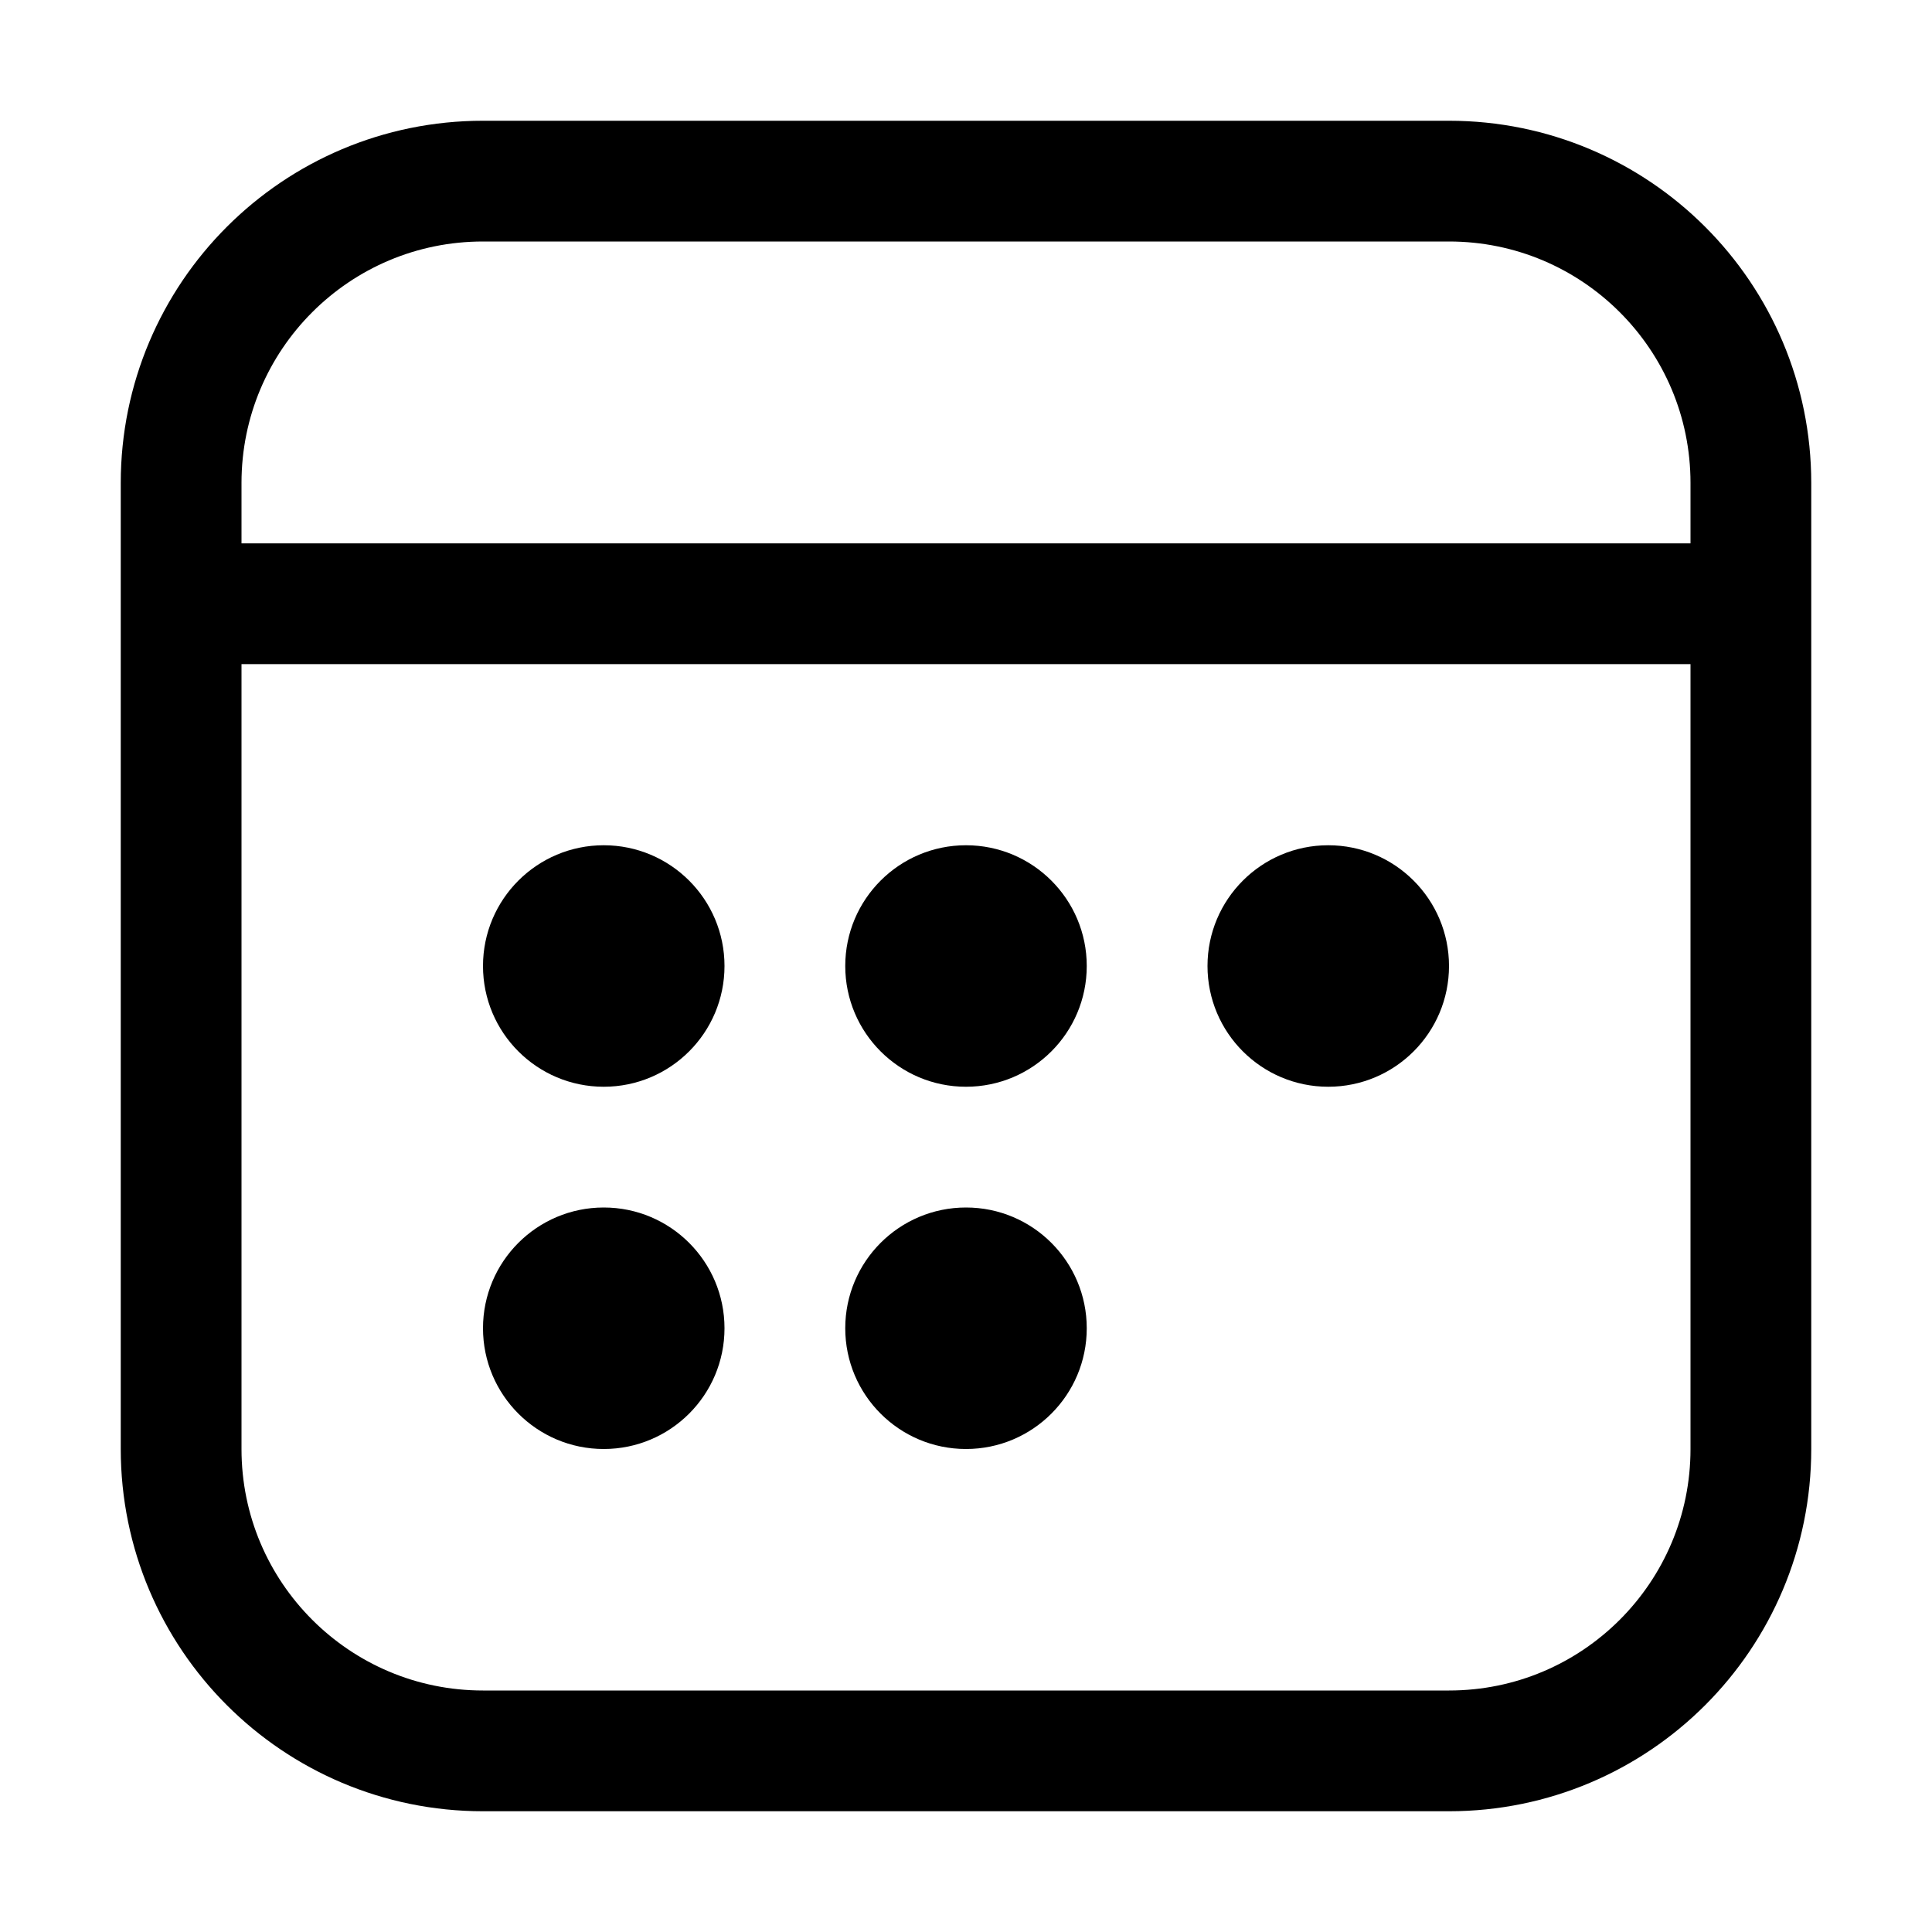
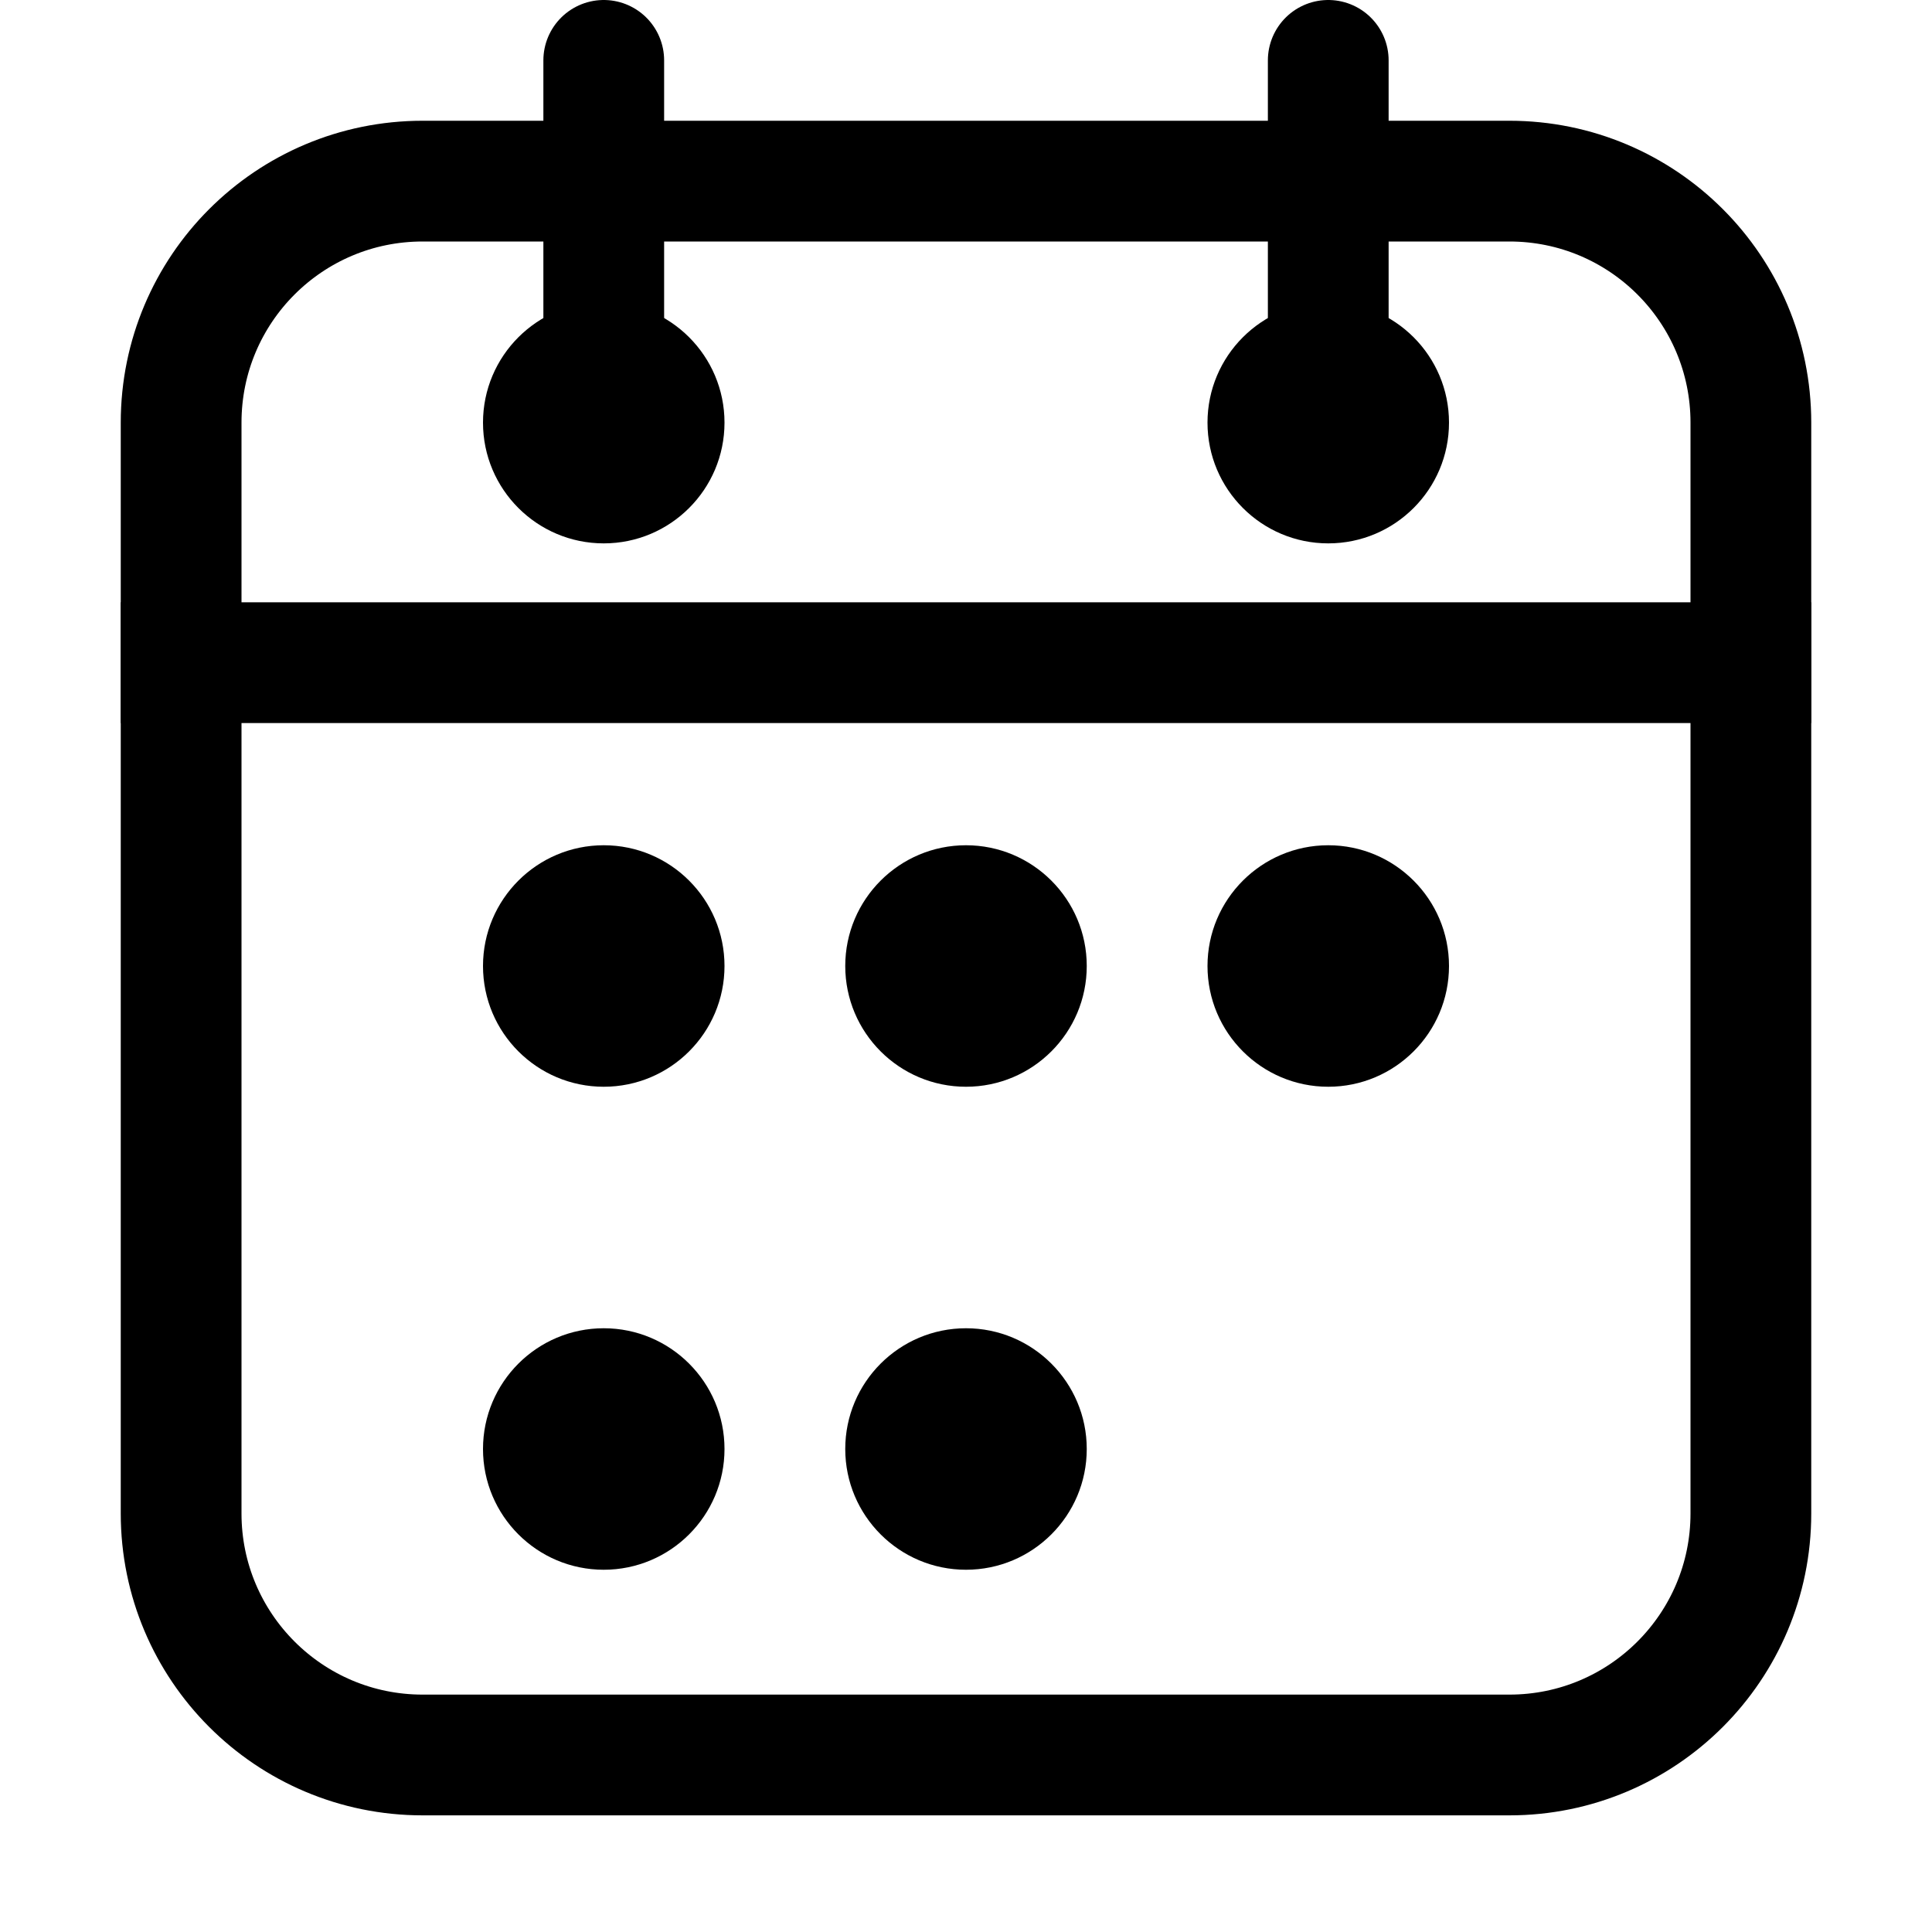
<svg xmlns="http://www.w3.org/2000/svg" width="16" height="16" viewBox="0 0 16 16" fill="none">
-   <path d="M4 1.5H12C13.381 1.5 14.5 2.619 14.5 4V12C14.5 13.381 13.381 14.5 12 14.5H4C2.619 14.5 1.5 13.381 1.5 12V4C1.5 2.619 2.619 1.5 4 1.5Z" stroke="black" />
-   <path d="M1.5 5H14.5" stroke="black" />
-   <rect x="4" y="7" width="2" height="2" rx="1" fill="black" />
-   <rect x="4" y="10" width="2" height="2" rx="1" fill="black" />
-   <rect x="7" y="10" width="2" height="2" rx="1" fill="black" />
-   <rect x="7" y="7" width="2" height="2" rx="1" fill="black" />
-   <rect x="10" y="7" width="2" height="2" rx="1" fill="black" />
+   <path d="M5 0.5V3.5M11 0.5V3.192M3.5 14.534H12.5C13.605 14.534 14.5 13.638 14.5 12.534V3.5C14.5 2.395 13.605 1.5 12.5 1.5H3.5C2.395 1.5 1.5 2.395 1.5 3.5V12.534C1.5 13.638 2.395 14.534 3.5 14.534Z" stroke="black" stroke-linecap="round" />
+   <path d="M1 5.488H15" stroke="black" />
+   <path d="M4 3.5C4 2.948 4.448 2.5 5 2.5C5.552 2.5 6 2.948 6 3.5C6 4.052 5.552 4.5 5 4.5C4.448 4.5 4 4.052 4 3.5Z" fill="black" />
+   <path d="M4 12C4 11.448 4.448 11 5 11C5.552 11 6 11.448 6 12C6 12.552 5.552 13 5 13C4.448 13 4 12.552 4 12Z" fill="black" />
+   <path d="M7 12C7 11.448 7.448 11 8 11C8.552 11 9 11.448 9 12C9 12.552 8.552 13 8 13C7.448 13 7 12.552 7 12Z" fill="black" />
+   <path d="M10 3.5C10 2.948 10.448 2.5 11 2.5C11.552 2.5 12 2.948 12 3.5C12 4.052 11.552 4.5 11 4.5C10.448 4.5 10 4.052 10 3.5Z" fill="black" />
+   <path d="M10 8C10 7.448 10.448 7 11 7C11.552 7 12 7.448 12 8C12 8.552 11.552 9 11 9C10.448 9 10 8.552 10 8Z" fill="black" />
+   <path d="M7 8C7 7.448 7.448 7 8 7C8.552 7 9 7.448 9 8C9 8.552 8.552 9 8 9C7.448 9 7 8.552 7 8Z" fill="black" />
+   <path d="M4 8C4 7.448 4.448 7 5 7C5.552 7 6 7.448 6 8C6 8.552 5.552 9 5 9C4.448 9 4 8.552 4 8Z" fill="black" />
</svg>
